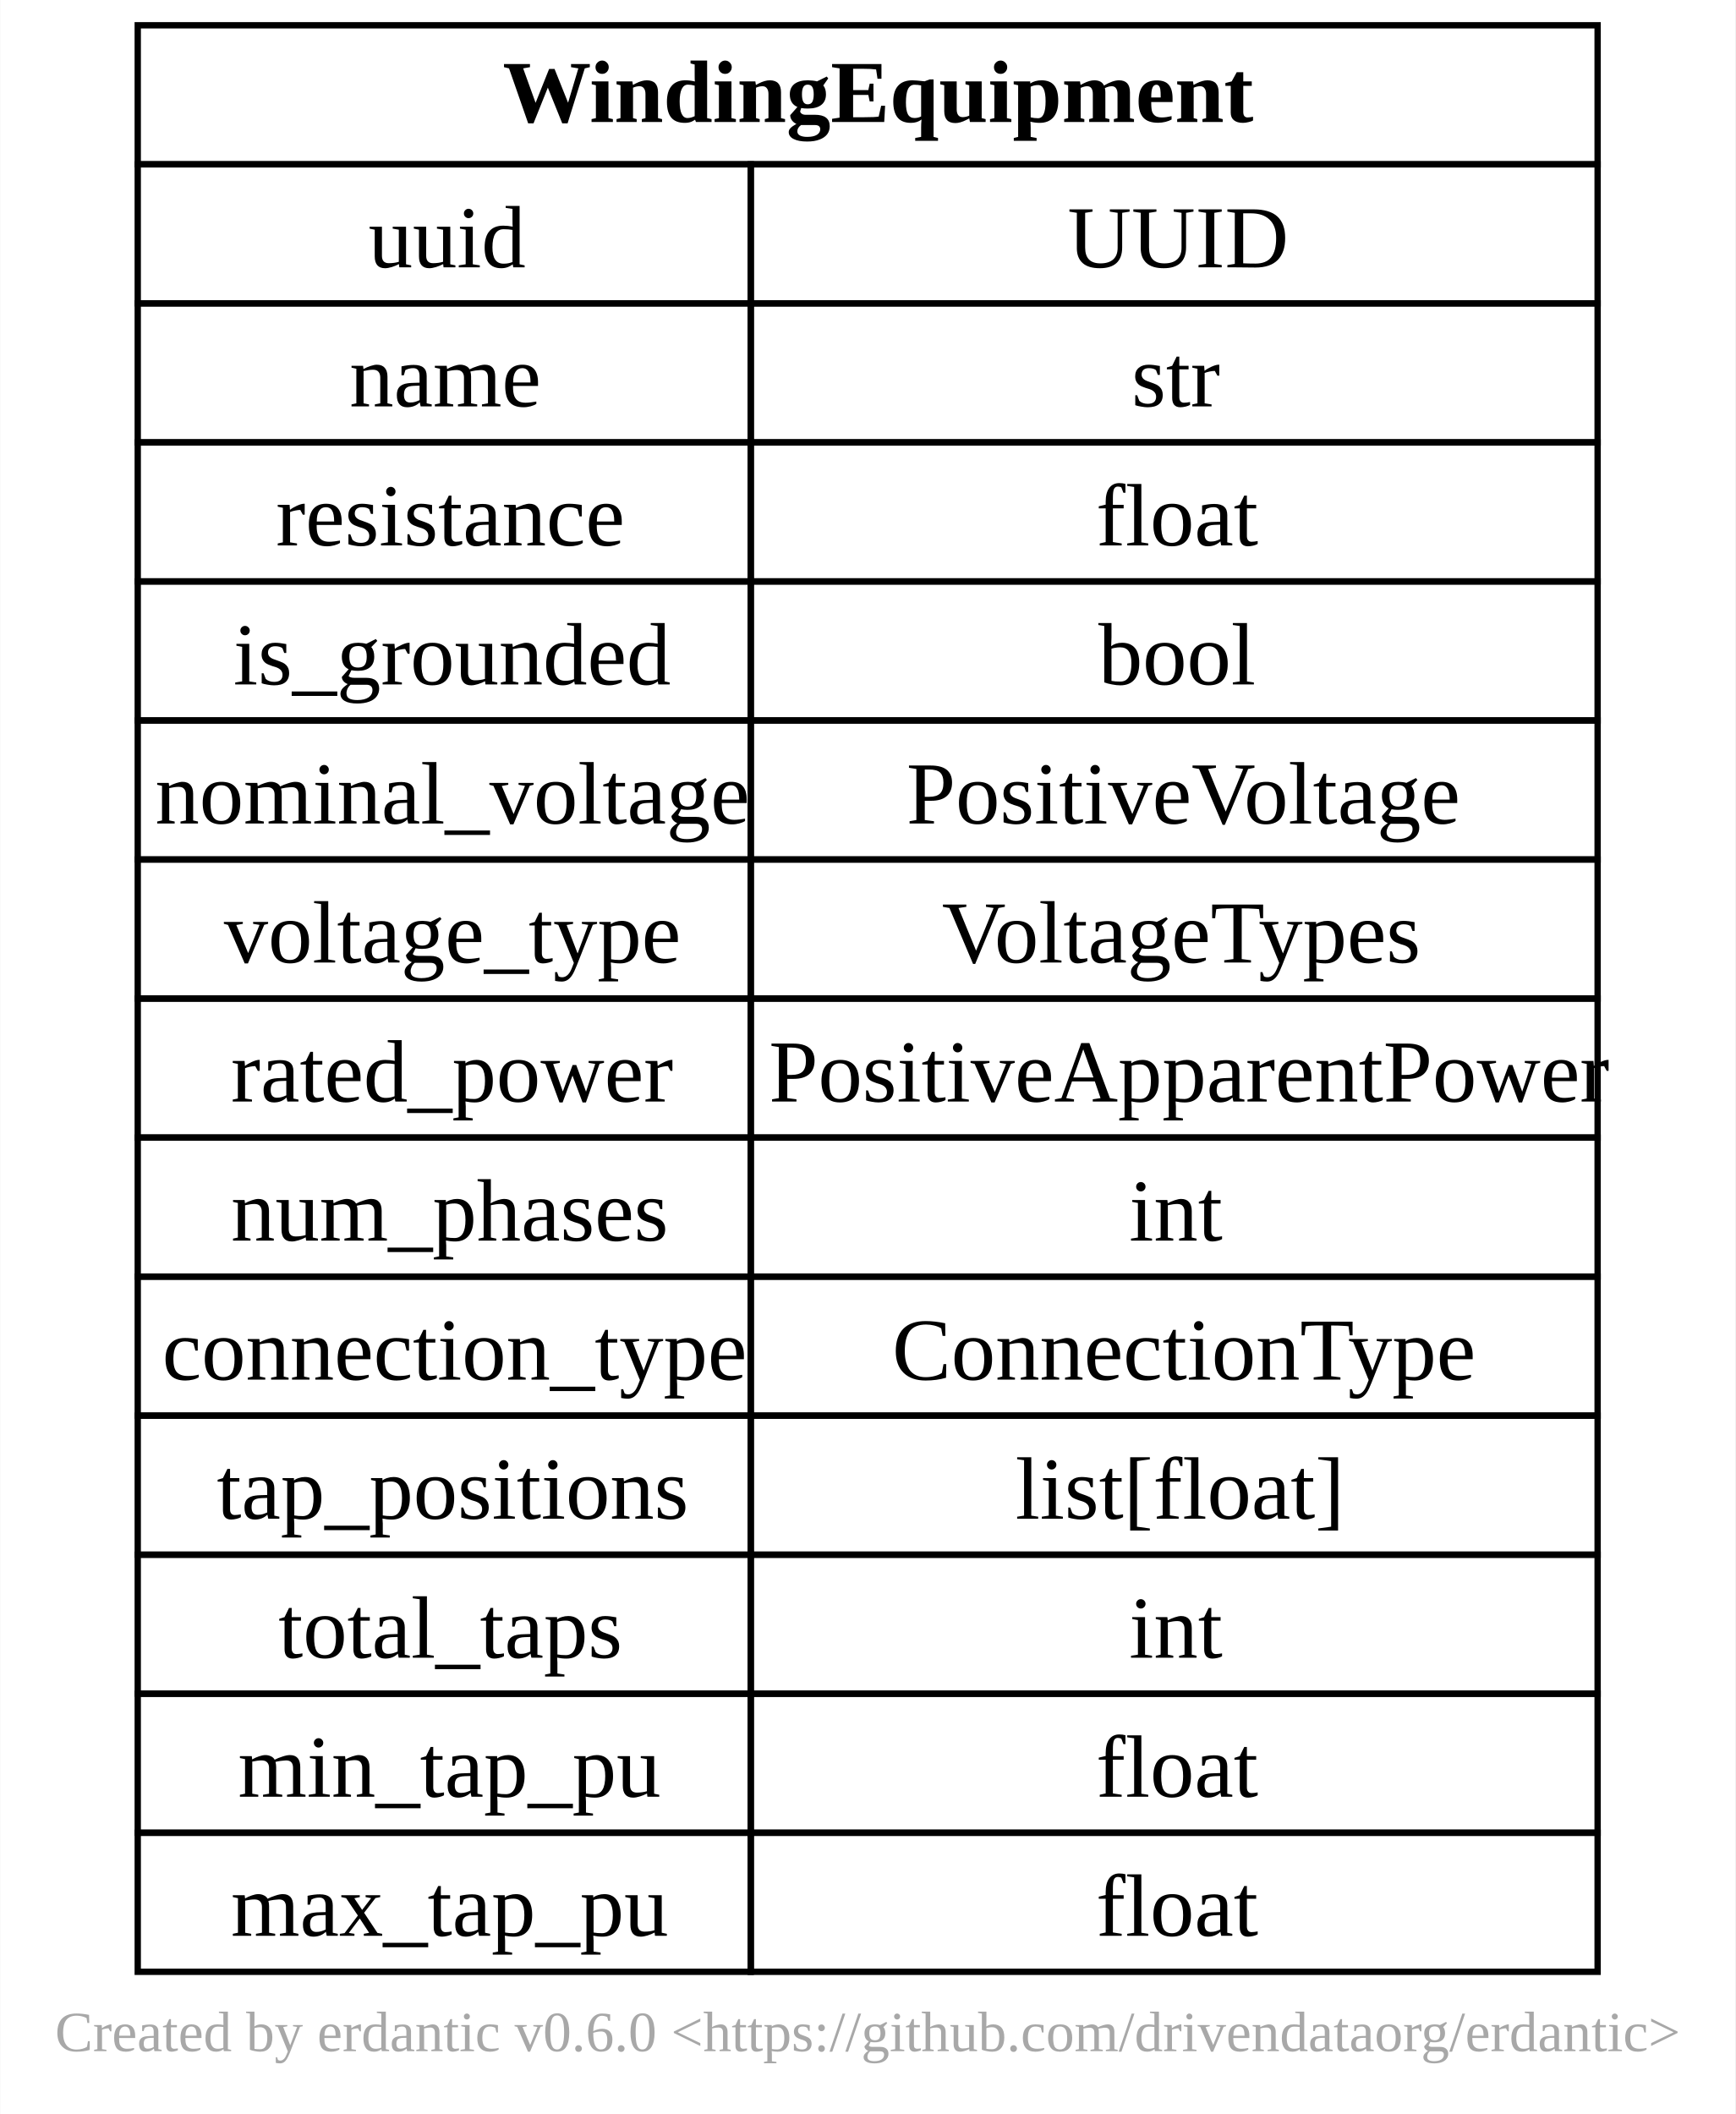
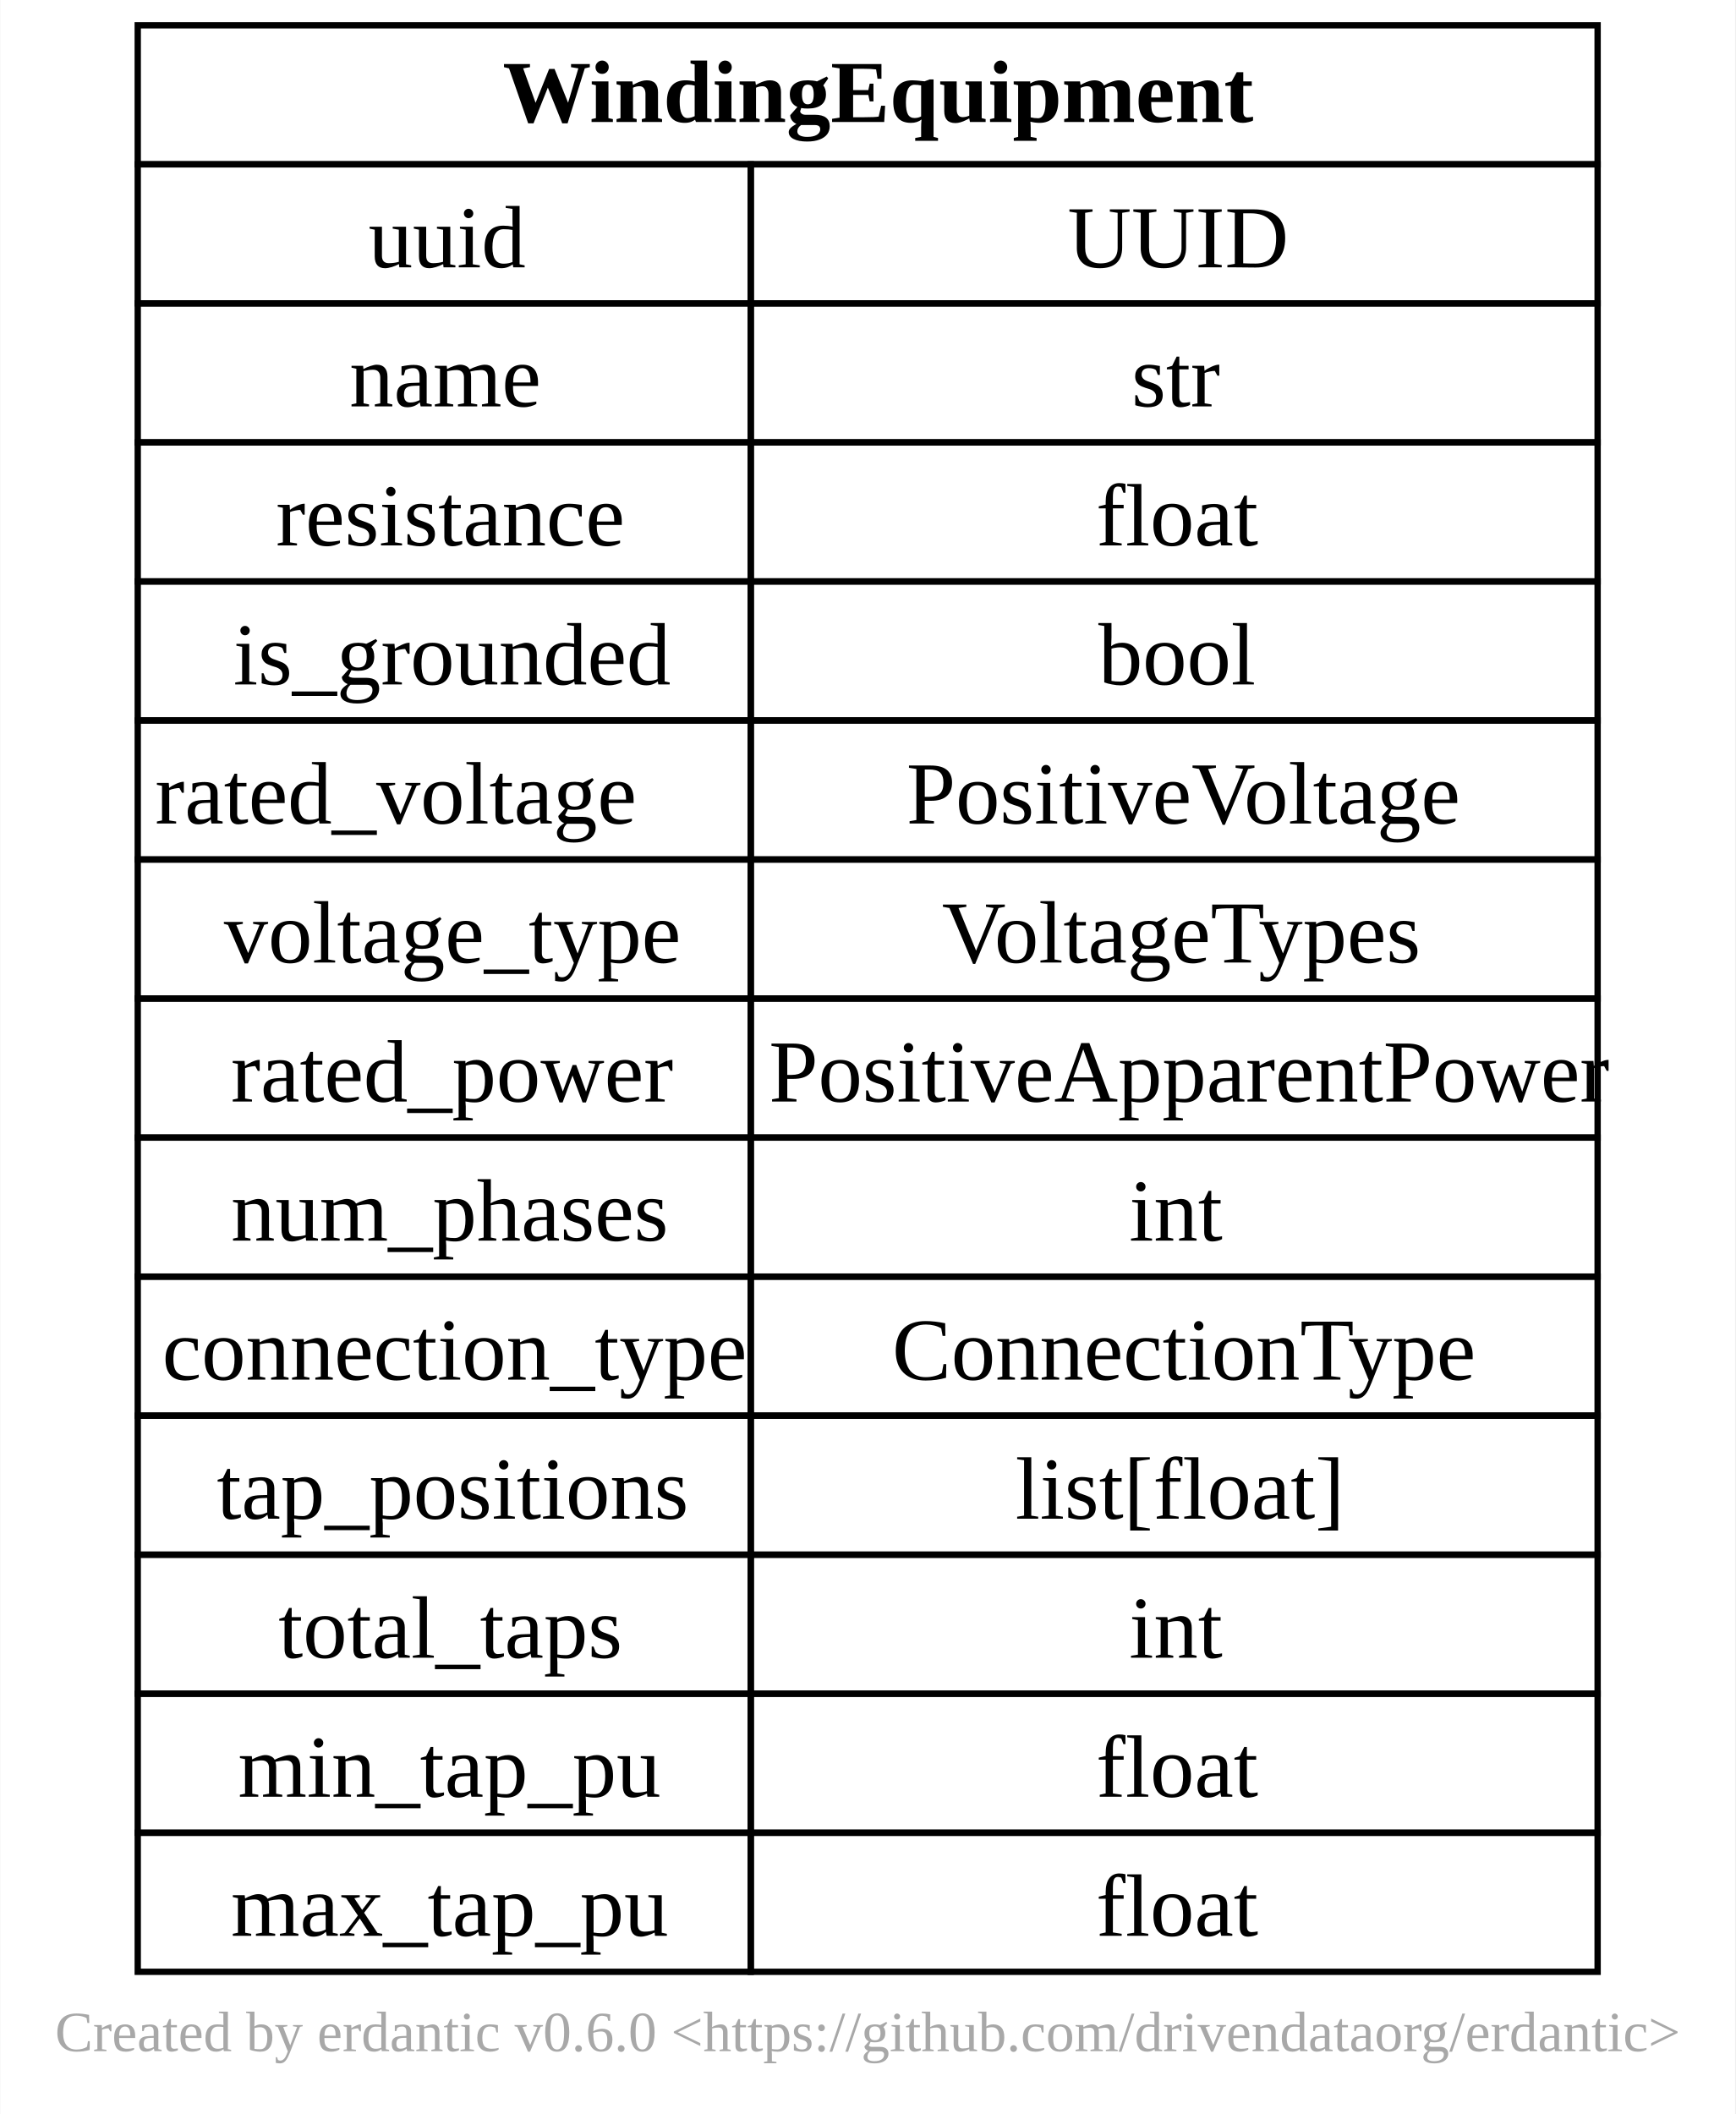
<svg xmlns="http://www.w3.org/2000/svg" xmlns:xlink="http://www.w3.org/1999/xlink" width="275pt" height="335pt" viewBox="0.00 0.00 274.50 334.50">
  <g id="graph0" class="graph" transform="scale(1 1) rotate(0) translate(4 330.5)">
    <polygon fill="white" stroke="none" points="-4,4 -4,-330.5 270.5,-330.5 270.5,4 -4,4" />
    <text text-anchor="middle" x="133.25" y="-5.95" font-family="Times New Roman,Times,Liberation Serif,serif" font-size="9.00" fill="#a8a8a8">Created by erdantic v0.6.0 &lt;https://github.com/drivendataorg/erdantic&gt;</text>
    <g id="node1" class="node">
      <g id="a_node1">
        <a xlink:title="gdm.distribution.equipment.distribution_transformer_equipment.WindingEquipment&#10;&#10;Interface for winding.&#10;">
          <polygon fill="none" stroke="black" points="17.75,-304.5 17.75,-326.5 248.75,-326.5 248.75,-304.5 17.75,-304.5" />
          <text text-anchor="start" x="75.5" y="-311.2" font-family="Times New Roman,Times,Liberation Serif,serif" font-weight="bold" font-size="14.00">WindingEquipment</text>
          <polygon fill="none" stroke="black" points="17.75,-282.5 17.75,-304.5 114.75,-304.5 114.75,-282.5 17.75,-282.5" />
          <text text-anchor="start" x="54.25" y="-288.2" font-family="Times New Roman,Times,Liberation Serif,serif" font-size="14.00">uuid</text>
          <polygon fill="none" stroke="black" points="114.75,-282.5 114.75,-304.5 248.75,-304.5 248.75,-282.5 114.75,-282.5" />
          <text text-anchor="start" x="164.88" y="-288.2" font-family="Times New Roman,Times,Liberation Serif,serif" font-size="14.00">UUID</text>
          <polygon fill="none" stroke="black" points="17.75,-260.5 17.75,-282.5 114.75,-282.5 114.75,-260.5 17.75,-260.5" />
          <text text-anchor="start" x="51.25" y="-266.2" font-family="Times New Roman,Times,Liberation Serif,serif" font-size="14.00">name</text>
          <polygon fill="none" stroke="black" points="114.75,-260.5 114.75,-282.5 248.75,-282.5 248.75,-260.5 114.75,-260.5" />
          <text text-anchor="start" x="175" y="-266.2" font-family="Times New Roman,Times,Liberation Serif,serif" font-size="14.00">str</text>
          <polygon fill="none" stroke="black" points="17.75,-238.5 17.75,-260.5 114.75,-260.5 114.75,-238.5 17.75,-238.5" />
          <text text-anchor="start" x="39.62" y="-244.2" font-family="Times New Roman,Times,Liberation Serif,serif" font-size="14.00">resistance</text>
          <polygon fill="none" stroke="black" points="114.75,-238.5 114.75,-260.5 248.75,-260.5 248.75,-238.5 114.75,-238.5" />
          <text text-anchor="start" x="169.38" y="-244.2" font-family="Times New Roman,Times,Liberation Serif,serif" font-size="14.00">float</text>
          <polygon fill="none" stroke="black" points="17.75,-216.5 17.75,-238.5 114.75,-238.5 114.75,-216.5 17.75,-216.5" />
          <text text-anchor="start" x="32.88" y="-222.2" font-family="Times New Roman,Times,Liberation Serif,serif" font-size="14.00">is_grounded</text>
          <polygon fill="none" stroke="black" points="114.75,-216.5 114.75,-238.5 248.75,-238.5 248.75,-216.5 114.75,-216.5" />
          <text text-anchor="start" x="169.75" y="-222.2" font-family="Times New Roman,Times,Liberation Serif,serif" font-size="14.00">bool</text>
          <polygon fill="none" stroke="black" points="17.75,-194.5 17.75,-216.5 114.75,-216.5 114.75,-194.5 17.75,-194.5" />
-           <text text-anchor="start" x="20.5" y="-200.2" font-family="Times New Roman,Times,Liberation Serif,serif" font-size="14.00">nominal_voltage</text>
+           <text text-anchor="start" x="20.5" y="-200.2" font-family="Times New Roman,Times,Liberation Serif,serif" font-size="14.00">rated_voltage</text>
          <polygon fill="none" stroke="black" points="114.75,-194.5 114.75,-216.5 248.75,-216.5 248.75,-194.5 114.75,-194.5" />
          <text text-anchor="start" x="139.38" y="-200.2" font-family="Times New Roman,Times,Liberation Serif,serif" font-size="14.00">PositiveVoltage</text>
          <polygon fill="none" stroke="black" points="17.75,-172.5 17.75,-194.5 114.75,-194.5 114.75,-172.5 17.75,-172.5" />
          <text text-anchor="start" x="31.38" y="-178.2" font-family="Times New Roman,Times,Liberation Serif,serif" font-size="14.00">voltage_type</text>
          <polygon fill="none" stroke="black" points="114.75,-172.5 114.75,-194.5 248.75,-194.5 248.75,-172.5 114.75,-172.5" />
          <text text-anchor="start" x="145" y="-178.2" font-family="Times New Roman,Times,Liberation Serif,serif" font-size="14.00">VoltageTypes</text>
          <polygon fill="none" stroke="black" points="17.75,-150.5 17.75,-172.5 114.75,-172.5 114.75,-150.5 17.75,-150.5" />
          <text text-anchor="start" x="32.5" y="-156.2" font-family="Times New Roman,Times,Liberation Serif,serif" font-size="14.00">rated_power</text>
          <polygon fill="none" stroke="black" points="114.75,-150.5 114.75,-172.5 248.75,-172.5 248.75,-150.5 114.75,-150.5" />
          <text text-anchor="start" x="117.62" y="-156.2" font-family="Times New Roman,Times,Liberation Serif,serif" font-size="14.00">PositiveApparentPower</text>
          <polygon fill="none" stroke="black" points="17.75,-128.5 17.75,-150.5 114.75,-150.5 114.75,-128.5 17.75,-128.5" />
          <text text-anchor="start" x="32.5" y="-134.2" font-family="Times New Roman,Times,Liberation Serif,serif" font-size="14.00">num_phases</text>
          <polygon fill="none" stroke="black" points="114.75,-128.5 114.75,-150.5 248.75,-150.5 248.75,-128.5 114.75,-128.5" />
          <text text-anchor="start" x="174.62" y="-134.2" font-family="Times New Roman,Times,Liberation Serif,serif" font-size="14.00">int</text>
          <polygon fill="none" stroke="black" points="17.75,-106.5 17.75,-128.5 114.75,-128.5 114.75,-106.5 17.75,-106.5" />
          <text text-anchor="start" x="21.62" y="-112.2" font-family="Times New Roman,Times,Liberation Serif,serif" font-size="14.00">connection_type</text>
          <polygon fill="none" stroke="black" points="114.75,-106.5 114.75,-128.5 248.75,-128.5 248.75,-106.5 114.75,-106.5" />
          <text text-anchor="start" x="137.12" y="-112.2" font-family="Times New Roman,Times,Liberation Serif,serif" font-size="14.00">ConnectionType</text>
          <polygon fill="none" stroke="black" points="17.75,-84.5 17.75,-106.5 114.75,-106.5 114.75,-84.5 17.75,-84.5" />
          <text text-anchor="start" x="30.25" y="-90.2" font-family="Times New Roman,Times,Liberation Serif,serif" font-size="14.00">tap_positions</text>
          <polygon fill="none" stroke="black" points="114.75,-84.5 114.75,-106.5 248.75,-106.5 248.75,-84.5 114.75,-84.5" />
          <text text-anchor="start" x="156.62" y="-90.2" font-family="Times New Roman,Times,Liberation Serif,serif" font-size="14.00">list[float]</text>
          <polygon fill="none" stroke="black" points="17.75,-62.5 17.75,-84.5 114.75,-84.5 114.75,-62.5 17.75,-62.5" />
          <text text-anchor="start" x="40" y="-68.2" font-family="Times New Roman,Times,Liberation Serif,serif" font-size="14.00">total_taps</text>
          <polygon fill="none" stroke="black" points="114.75,-62.5 114.75,-84.5 248.75,-84.5 248.75,-62.5 114.75,-62.5" />
          <text text-anchor="start" x="174.62" y="-68.2" font-family="Times New Roman,Times,Liberation Serif,serif" font-size="14.00">int</text>
          <polygon fill="none" stroke="black" points="17.75,-40.5 17.75,-62.5 114.75,-62.5 114.75,-40.5 17.75,-40.5" />
          <text text-anchor="start" x="33.62" y="-46.2" font-family="Times New Roman,Times,Liberation Serif,serif" font-size="14.00">min_tap_pu</text>
          <polygon fill="none" stroke="black" points="114.75,-40.5 114.75,-62.5 248.75,-62.5 248.75,-40.5 114.75,-40.5" />
          <text text-anchor="start" x="169.38" y="-46.2" font-family="Times New Roman,Times,Liberation Serif,serif" font-size="14.00">float</text>
          <polygon fill="none" stroke="black" points="17.75,-18.5 17.75,-40.5 114.75,-40.5 114.75,-18.5 17.75,-18.5" />
          <text text-anchor="start" x="32.5" y="-24.2" font-family="Times New Roman,Times,Liberation Serif,serif" font-size="14.00">max_tap_pu</text>
          <polygon fill="none" stroke="black" points="114.75,-18.5 114.75,-40.5 248.75,-40.5 248.75,-18.5 114.75,-18.5" />
          <text text-anchor="start" x="169.38" y="-24.2" font-family="Times New Roman,Times,Liberation Serif,serif" font-size="14.00">float</text>
        </a>
      </g>
    </g>
  </g>
</svg>
